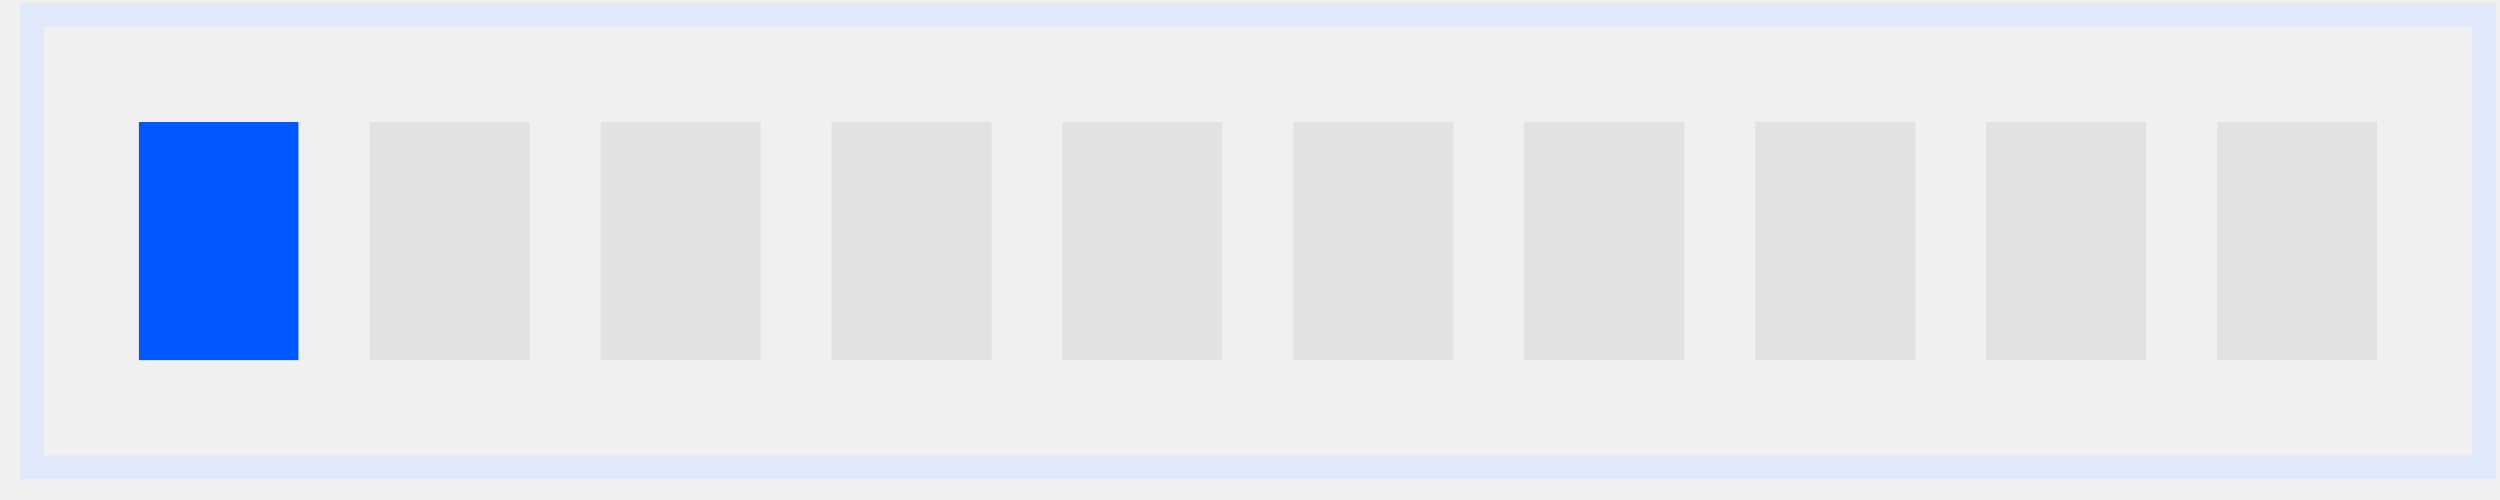
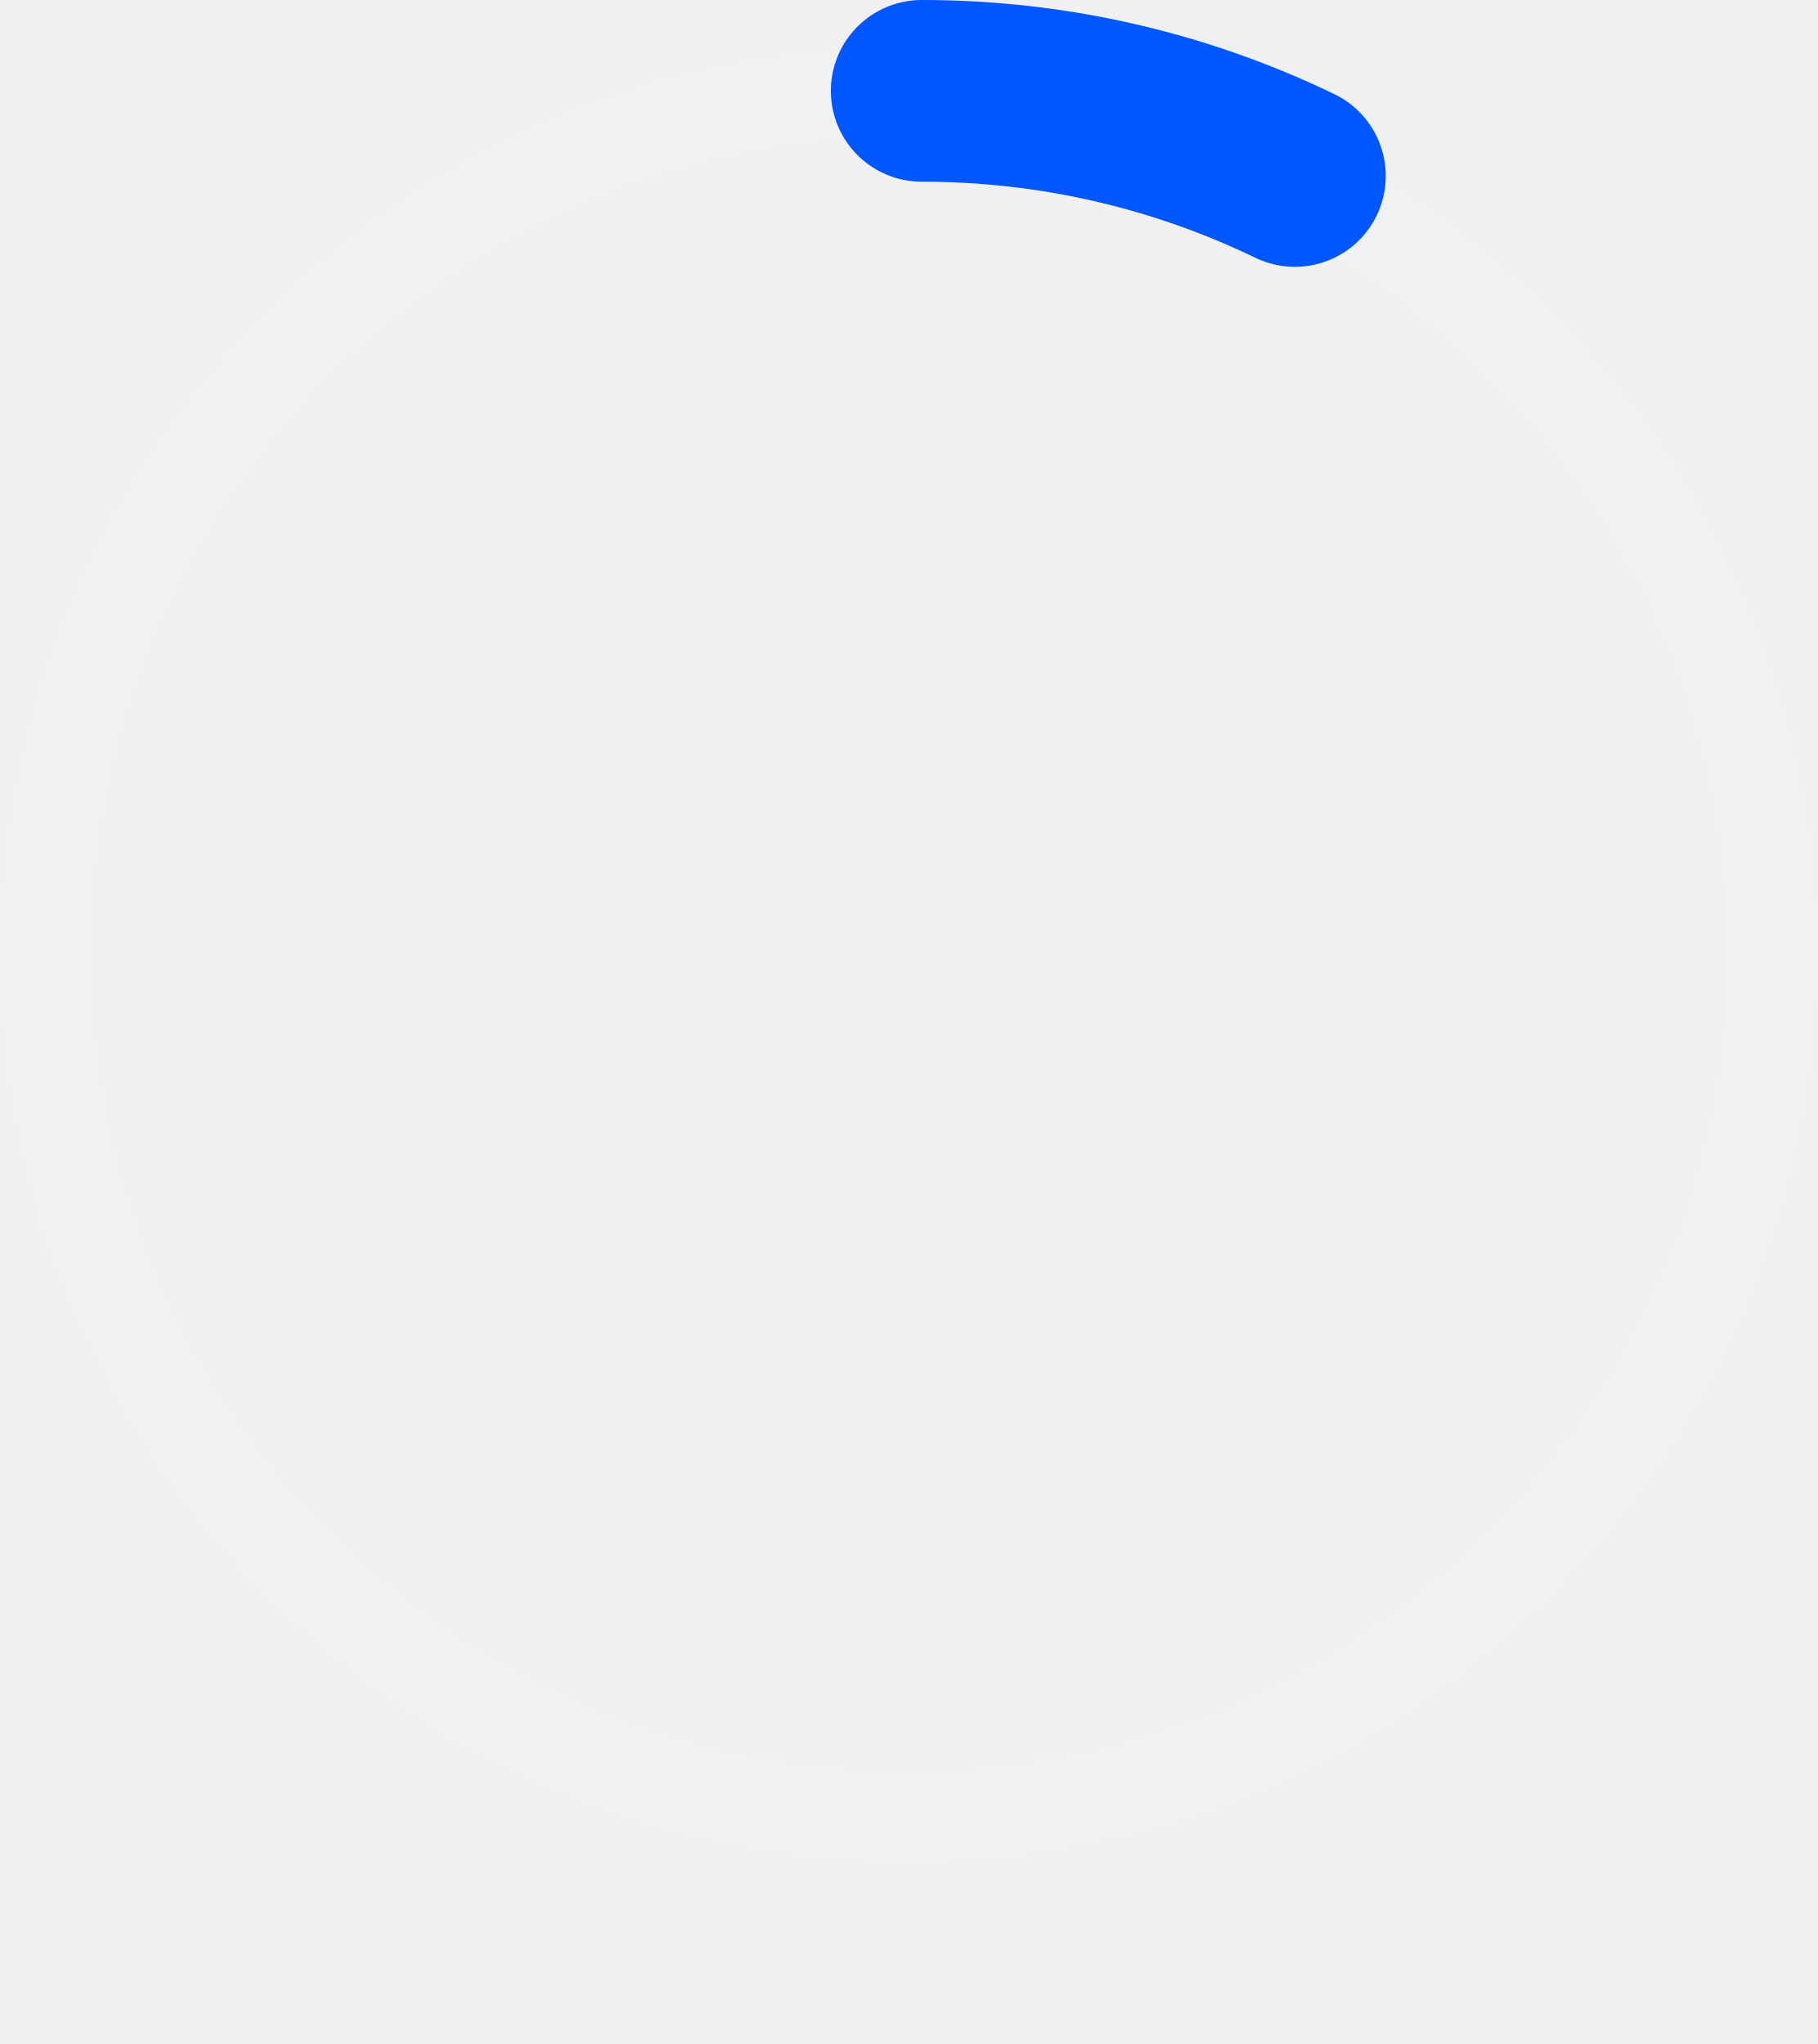
- <svg xmlns="http://www.w3.org/2000/svg" width="105" height="21" viewBox="0 0 105 21" fill="none">
-   <path fill-rule="evenodd" clip-rule="evenodd" d="M12.534 15.125H5.834V5.125H12.534V15.125Z" fill="#0057FF" />
-   <mask id="path-3-inside-1_567_4427" fill="white">
-     <path fill-rule="evenodd" clip-rule="evenodd" d="M22.234 15.125H15.534V5.125H22.234V15.125Z" />
-   </mask>
-   <path fill-rule="evenodd" clip-rule="evenodd" d="M22.234 15.125H15.534V5.125H22.234V15.125Z" fill="#D9D9D9" />
-   <path d="M15.534 15.125H5.534V25.125H15.534V15.125ZM22.234 15.125V25.125H32.234V15.125H22.234ZM15.534 5.125V-4.875H5.534V5.125H15.534ZM22.234 5.125H32.234V-4.875H22.234V5.125ZM15.534 25.125H22.234V5.125H15.534V25.125ZM5.534 5.125V15.125H25.534V5.125H5.534ZM22.234 -4.875H15.534V15.125H22.234V-4.875ZM32.234 15.125V5.125H12.234V15.125H32.234Z" fill="#E2E2E2" mask="url(#path-3-inside-1_567_4427)" />
-   <mask id="path-5-inside-2_567_4427" fill="white">
-     <path fill-rule="evenodd" clip-rule="evenodd" d="M31.934 15.125H25.234V5.125H31.934V15.125Z" />
-   </mask>
-   <path fill-rule="evenodd" clip-rule="evenodd" d="M31.934 15.125H25.234V5.125H31.934V15.125Z" fill="#D9D9D9" />
-   <path d="M25.234 15.125H15.234V25.125H25.234V15.125ZM31.934 15.125V25.125H41.934V15.125H31.934ZM25.234 5.125V-4.875H15.234V5.125H25.234ZM31.934 5.125H41.934V-4.875H31.934V5.125ZM25.234 25.125H31.934V5.125H25.234V25.125ZM15.234 5.125V15.125H35.234V5.125H15.234ZM31.934 -4.875H25.234V15.125H31.934V-4.875ZM41.934 15.125V5.125H21.934V15.125H41.934Z" fill="#E2E2E2" mask="url(#path-5-inside-2_567_4427)" />
-   <mask id="path-7-inside-3_567_4427" fill="white">
-     <path fill-rule="evenodd" clip-rule="evenodd" d="M41.634 15.125H34.934V5.125H41.634V15.125Z" />
-   </mask>
-   <path fill-rule="evenodd" clip-rule="evenodd" d="M41.634 15.125H34.934V5.125H41.634V15.125Z" fill="#D9D9D9" />
-   <path d="M34.934 15.125H24.934V25.125H34.934V15.125ZM41.634 15.125V25.125H51.634V15.125H41.634ZM34.934 5.125V-4.875H24.934V5.125H34.934ZM41.634 5.125H51.634V-4.875H41.634V5.125ZM34.934 25.125H41.634V5.125H34.934V25.125ZM24.934 5.125V15.125H44.934V5.125H24.934ZM41.634 -4.875H34.934V15.125H41.634V-4.875ZM51.634 15.125V5.125H31.634V15.125H51.634Z" fill="#E2E2E2" mask="url(#path-7-inside-3_567_4427)" />
-   <mask id="path-9-inside-4_567_4427" fill="white">
-     <path fill-rule="evenodd" clip-rule="evenodd" d="M51.334 15.125H44.634V5.125H51.334V15.125Z" />
-   </mask>
-   <path fill-rule="evenodd" clip-rule="evenodd" d="M51.334 15.125H44.634V5.125H51.334V15.125Z" fill="#D9D9D9" />
-   <path d="M44.634 15.125H34.634V25.125H44.634V15.125ZM51.334 15.125V25.125H61.334V15.125H51.334ZM44.634 5.125V-4.875H34.634V5.125H44.634ZM51.334 5.125H61.334V-4.875H51.334V5.125ZM44.634 25.125H51.334V5.125H44.634V25.125ZM34.634 5.125V15.125H54.634V5.125H34.634ZM51.334 -4.875H44.634V15.125H51.334V-4.875ZM61.334 15.125V5.125H41.334V15.125H61.334Z" fill="#E2E2E2" mask="url(#path-9-inside-4_567_4427)" />
-   <mask id="path-11-inside-5_567_4427" fill="white">
-     <path fill-rule="evenodd" clip-rule="evenodd" d="M61.034 15.125H54.334V5.125H61.034V15.125Z" />
-   </mask>
-   <path fill-rule="evenodd" clip-rule="evenodd" d="M61.034 15.125H54.334V5.125H61.034V15.125Z" fill="#D9D9D9" />
-   <path d="M54.334 15.125H44.334V25.125H54.334V15.125ZM61.034 15.125V25.125H71.034V15.125H61.034ZM54.334 5.125V-4.875H44.334V5.125H54.334ZM61.034 5.125H71.034V-4.875H61.034V5.125ZM54.334 25.125H61.034V5.125H54.334V25.125ZM44.334 5.125V15.125H64.334V5.125H44.334ZM61.034 -4.875H54.334V15.125H61.034V-4.875ZM71.034 15.125V5.125H51.034V15.125H71.034Z" fill="#E2E2E2" mask="url(#path-11-inside-5_567_4427)" />
-   <mask id="path-13-inside-6_567_4427" fill="white">
-     <path fill-rule="evenodd" clip-rule="evenodd" d="M70.734 15.125H64.034V5.125H70.734V15.125Z" />
-   </mask>
-   <path fill-rule="evenodd" clip-rule="evenodd" d="M70.734 15.125H64.034V5.125H70.734V15.125Z" fill="#D9D9D9" />
-   <path d="M64.034 15.125H54.034V25.125H64.034V15.125ZM70.734 15.125V25.125H80.734V15.125H70.734ZM64.034 5.125V-4.875H54.034V5.125H64.034ZM70.734 5.125H80.734V-4.875H70.734V5.125ZM64.034 25.125H70.734V5.125H64.034V25.125ZM54.034 5.125V15.125H74.034V5.125H54.034ZM70.734 -4.875H64.034V15.125H70.734V-4.875ZM80.734 15.125V5.125H60.734V15.125H80.734Z" fill="#E2E2E2" mask="url(#path-13-inside-6_567_4427)" />
-   <mask id="path-15-inside-7_567_4427" fill="white">
-     <path fill-rule="evenodd" clip-rule="evenodd" d="M80.434 15.125H73.734V5.125H80.434V15.125Z" />
-   </mask>
-   <path fill-rule="evenodd" clip-rule="evenodd" d="M80.434 15.125H73.734V5.125H80.434V15.125Z" fill="#D9D9D9" />
-   <path d="M73.734 15.125H63.734V25.125H73.734V15.125ZM80.434 15.125V25.125H90.434V15.125H80.434ZM73.734 5.125V-4.875H63.734V5.125H73.734ZM80.434 5.125H90.434V-4.875H80.434V5.125ZM73.734 25.125H80.434V5.125H73.734V25.125ZM63.734 5.125V15.125H83.734V5.125H63.734ZM80.434 -4.875H73.734V15.125H80.434V-4.875ZM90.434 15.125V5.125H70.434V15.125H90.434Z" fill="#E2E2E2" mask="url(#path-15-inside-7_567_4427)" />
-   <mask id="path-17-inside-8_567_4427" fill="white">
-     <path fill-rule="evenodd" clip-rule="evenodd" d="M90.134 15.125H83.434V5.125H90.134V15.125Z" />
-   </mask>
-   <path fill-rule="evenodd" clip-rule="evenodd" d="M90.134 15.125H83.434V5.125H90.134V15.125Z" fill="#D9D9D9" />
-   <path d="M83.434 15.125H73.434V25.125H83.434V15.125ZM90.134 15.125V25.125H100.134V15.125H90.134ZM83.434 5.125V-4.875H73.434V5.125H83.434ZM90.134 5.125H100.134V-4.875H90.134V5.125ZM83.434 25.125H90.134V5.125H83.434V25.125ZM73.434 5.125V15.125H93.434V5.125H73.434ZM90.134 -4.875H83.434V15.125H90.134V-4.875ZM100.134 15.125V5.125H80.134V15.125H100.134Z" fill="#E2E2E2" mask="url(#path-17-inside-8_567_4427)" />
-   <mask id="path-19-inside-9_567_4427" fill="white">
-     <path fill-rule="evenodd" clip-rule="evenodd" d="M99.834 15.125H93.134V5.125H99.834V15.125Z" />
-   </mask>
-   <path fill-rule="evenodd" clip-rule="evenodd" d="M99.834 15.125H93.134V5.125H99.834V15.125Z" fill="#D9D9D9" />
-   <path d="M93.134 15.125H83.134V25.125H93.134V15.125ZM99.834 15.125V25.125H109.834V15.125H99.834ZM93.134 5.125V-4.875H83.134V5.125H93.134ZM99.834 5.125H109.834V-4.875H99.834V5.125ZM93.134 25.125H99.834V5.125H93.134V25.125ZM83.134 5.125V15.125H103.134V5.125H83.134ZM99.834 -4.875H93.134V15.125H99.834V-4.875ZM109.834 15.125V5.125H89.834V15.125H109.834Z" fill="#E2E2E2" mask="url(#path-19-inside-9_567_4427)" />
-   <rect x="1.334" y="0.625" width="103" height="19" stroke="#E2E8FB" />
+ <svg xmlns="http://www.w3.org/2000/svg" width="40" height="45" viewBox="0 0 40 45" fill="none">
+   <circle cx="20" cy="21" r="19" stroke="#F0F1F2" stroke-width="2" />
+   <path d="M20.287 2C23.23 2 26.015 2.673 28.5 3.874" stroke="#0057FF" stroke-width="4" stroke-linecap="round" />
</svg>
